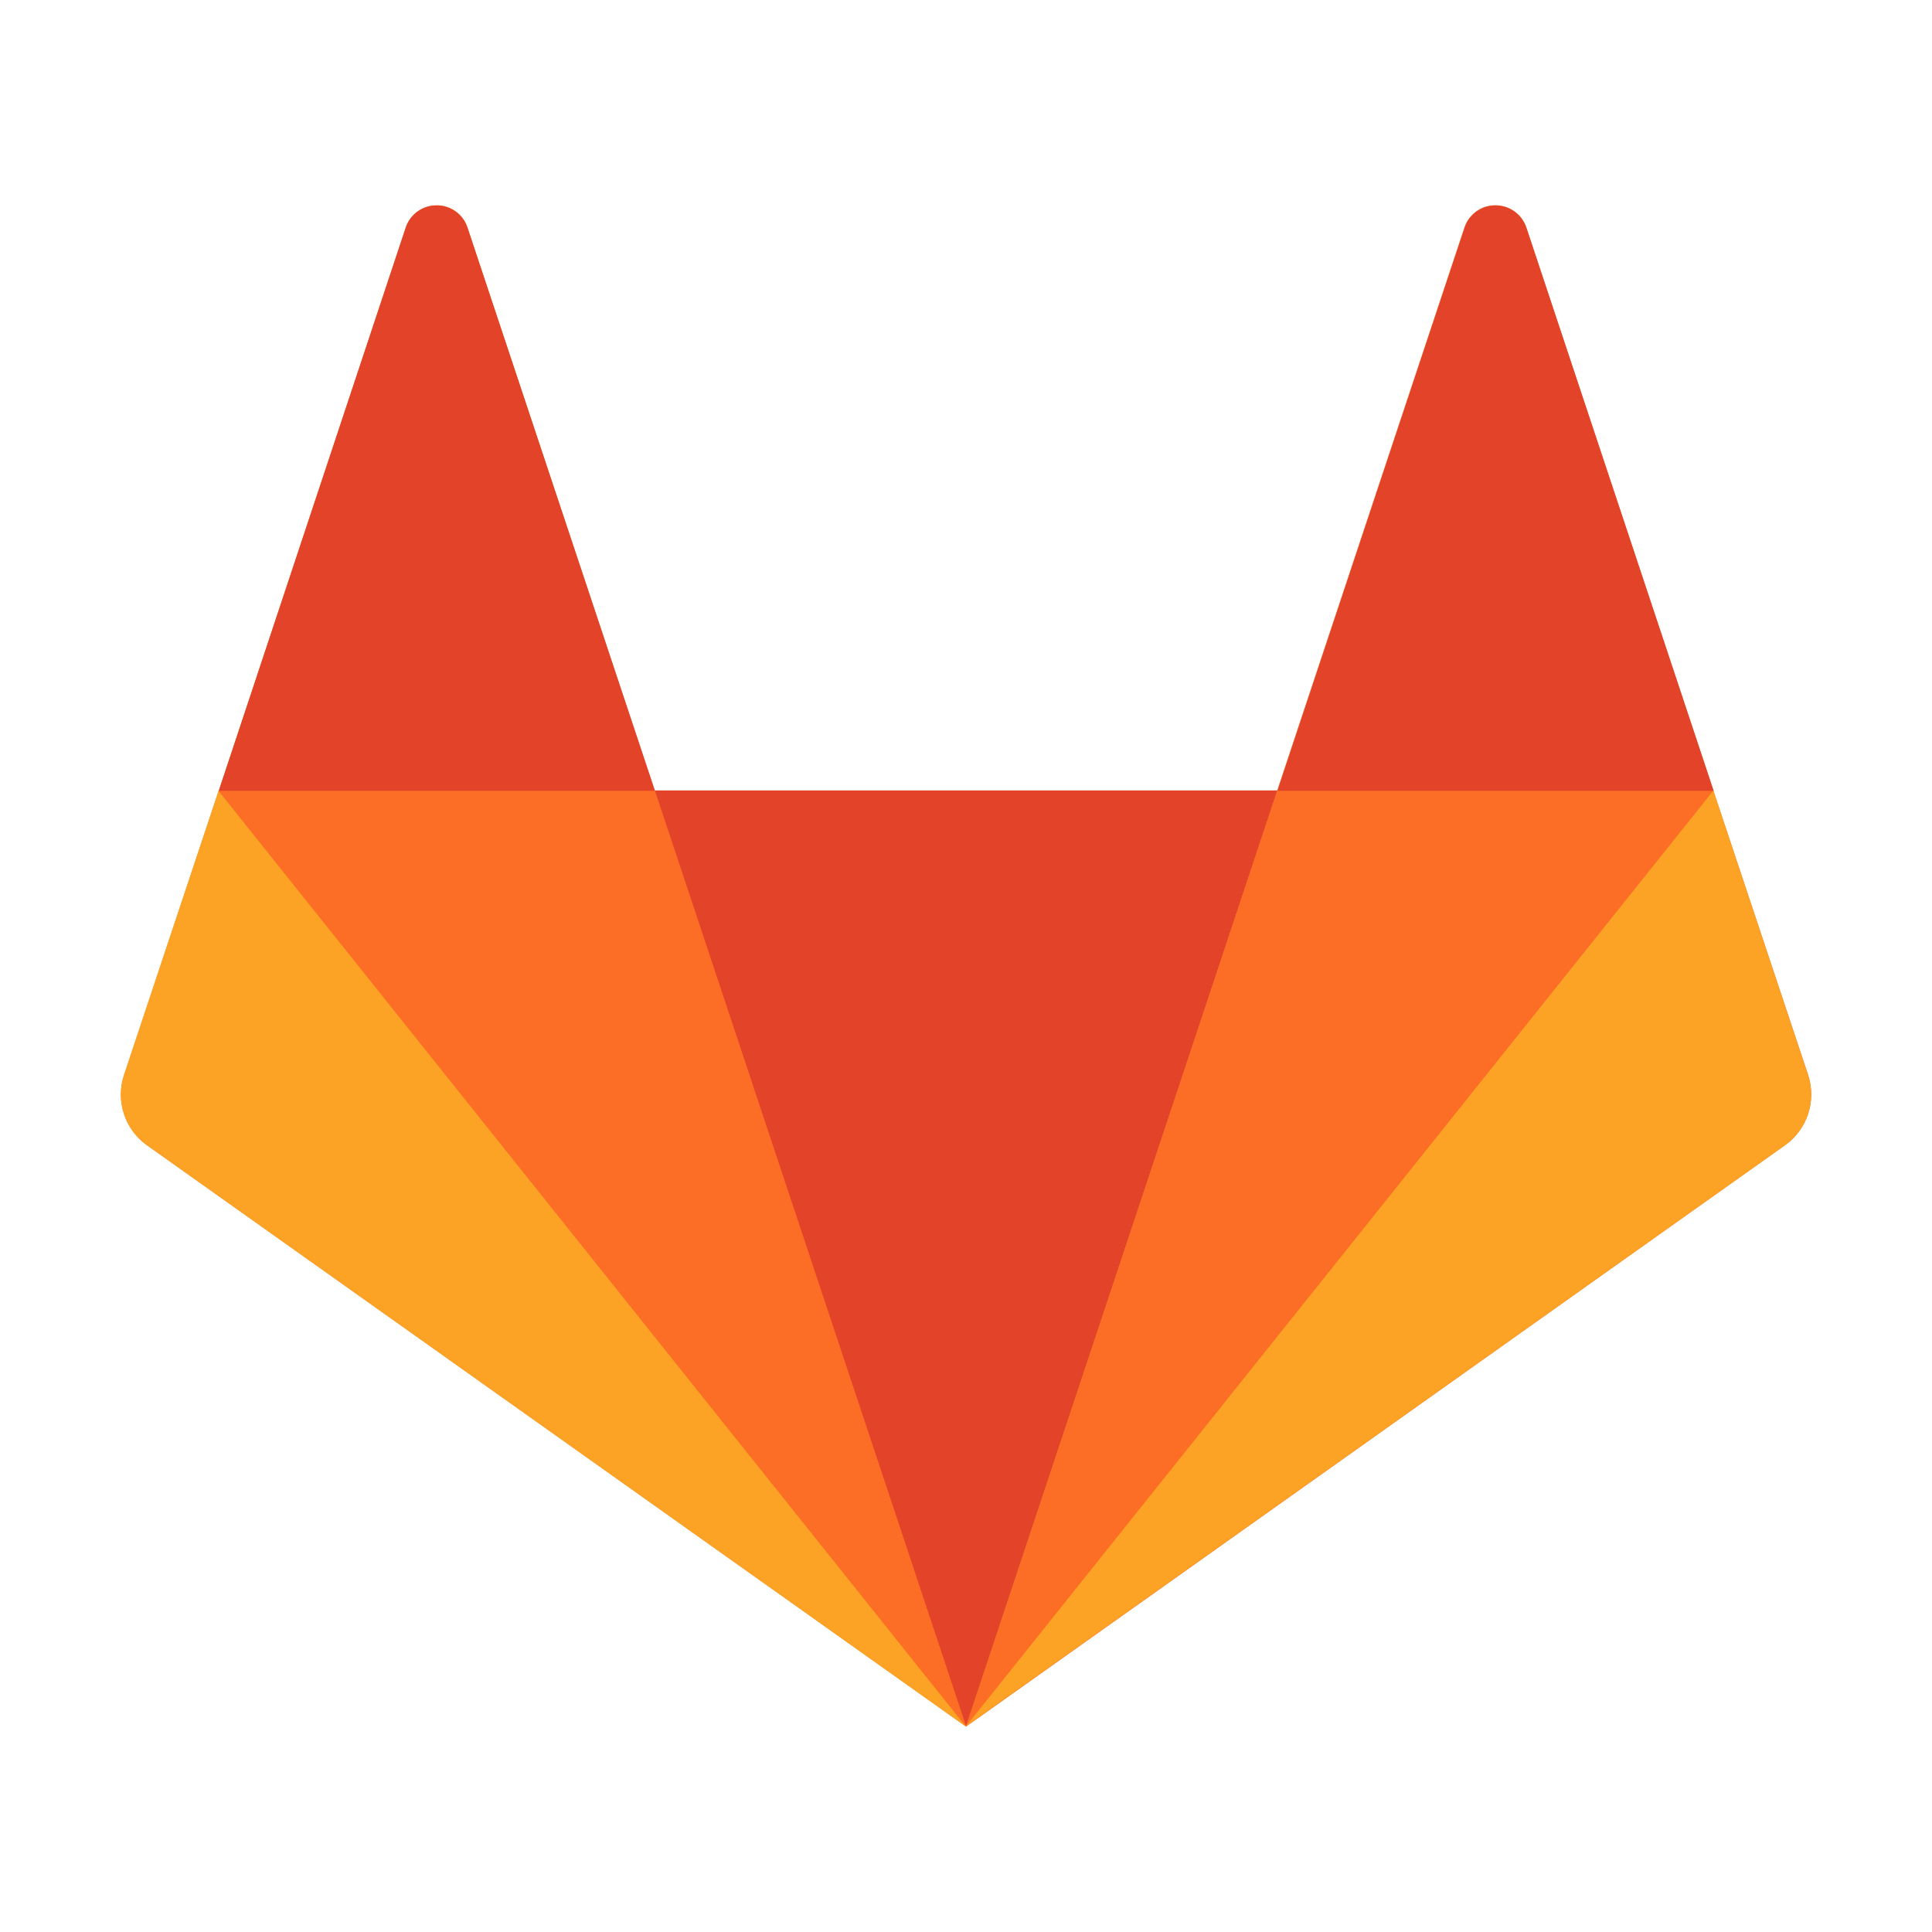
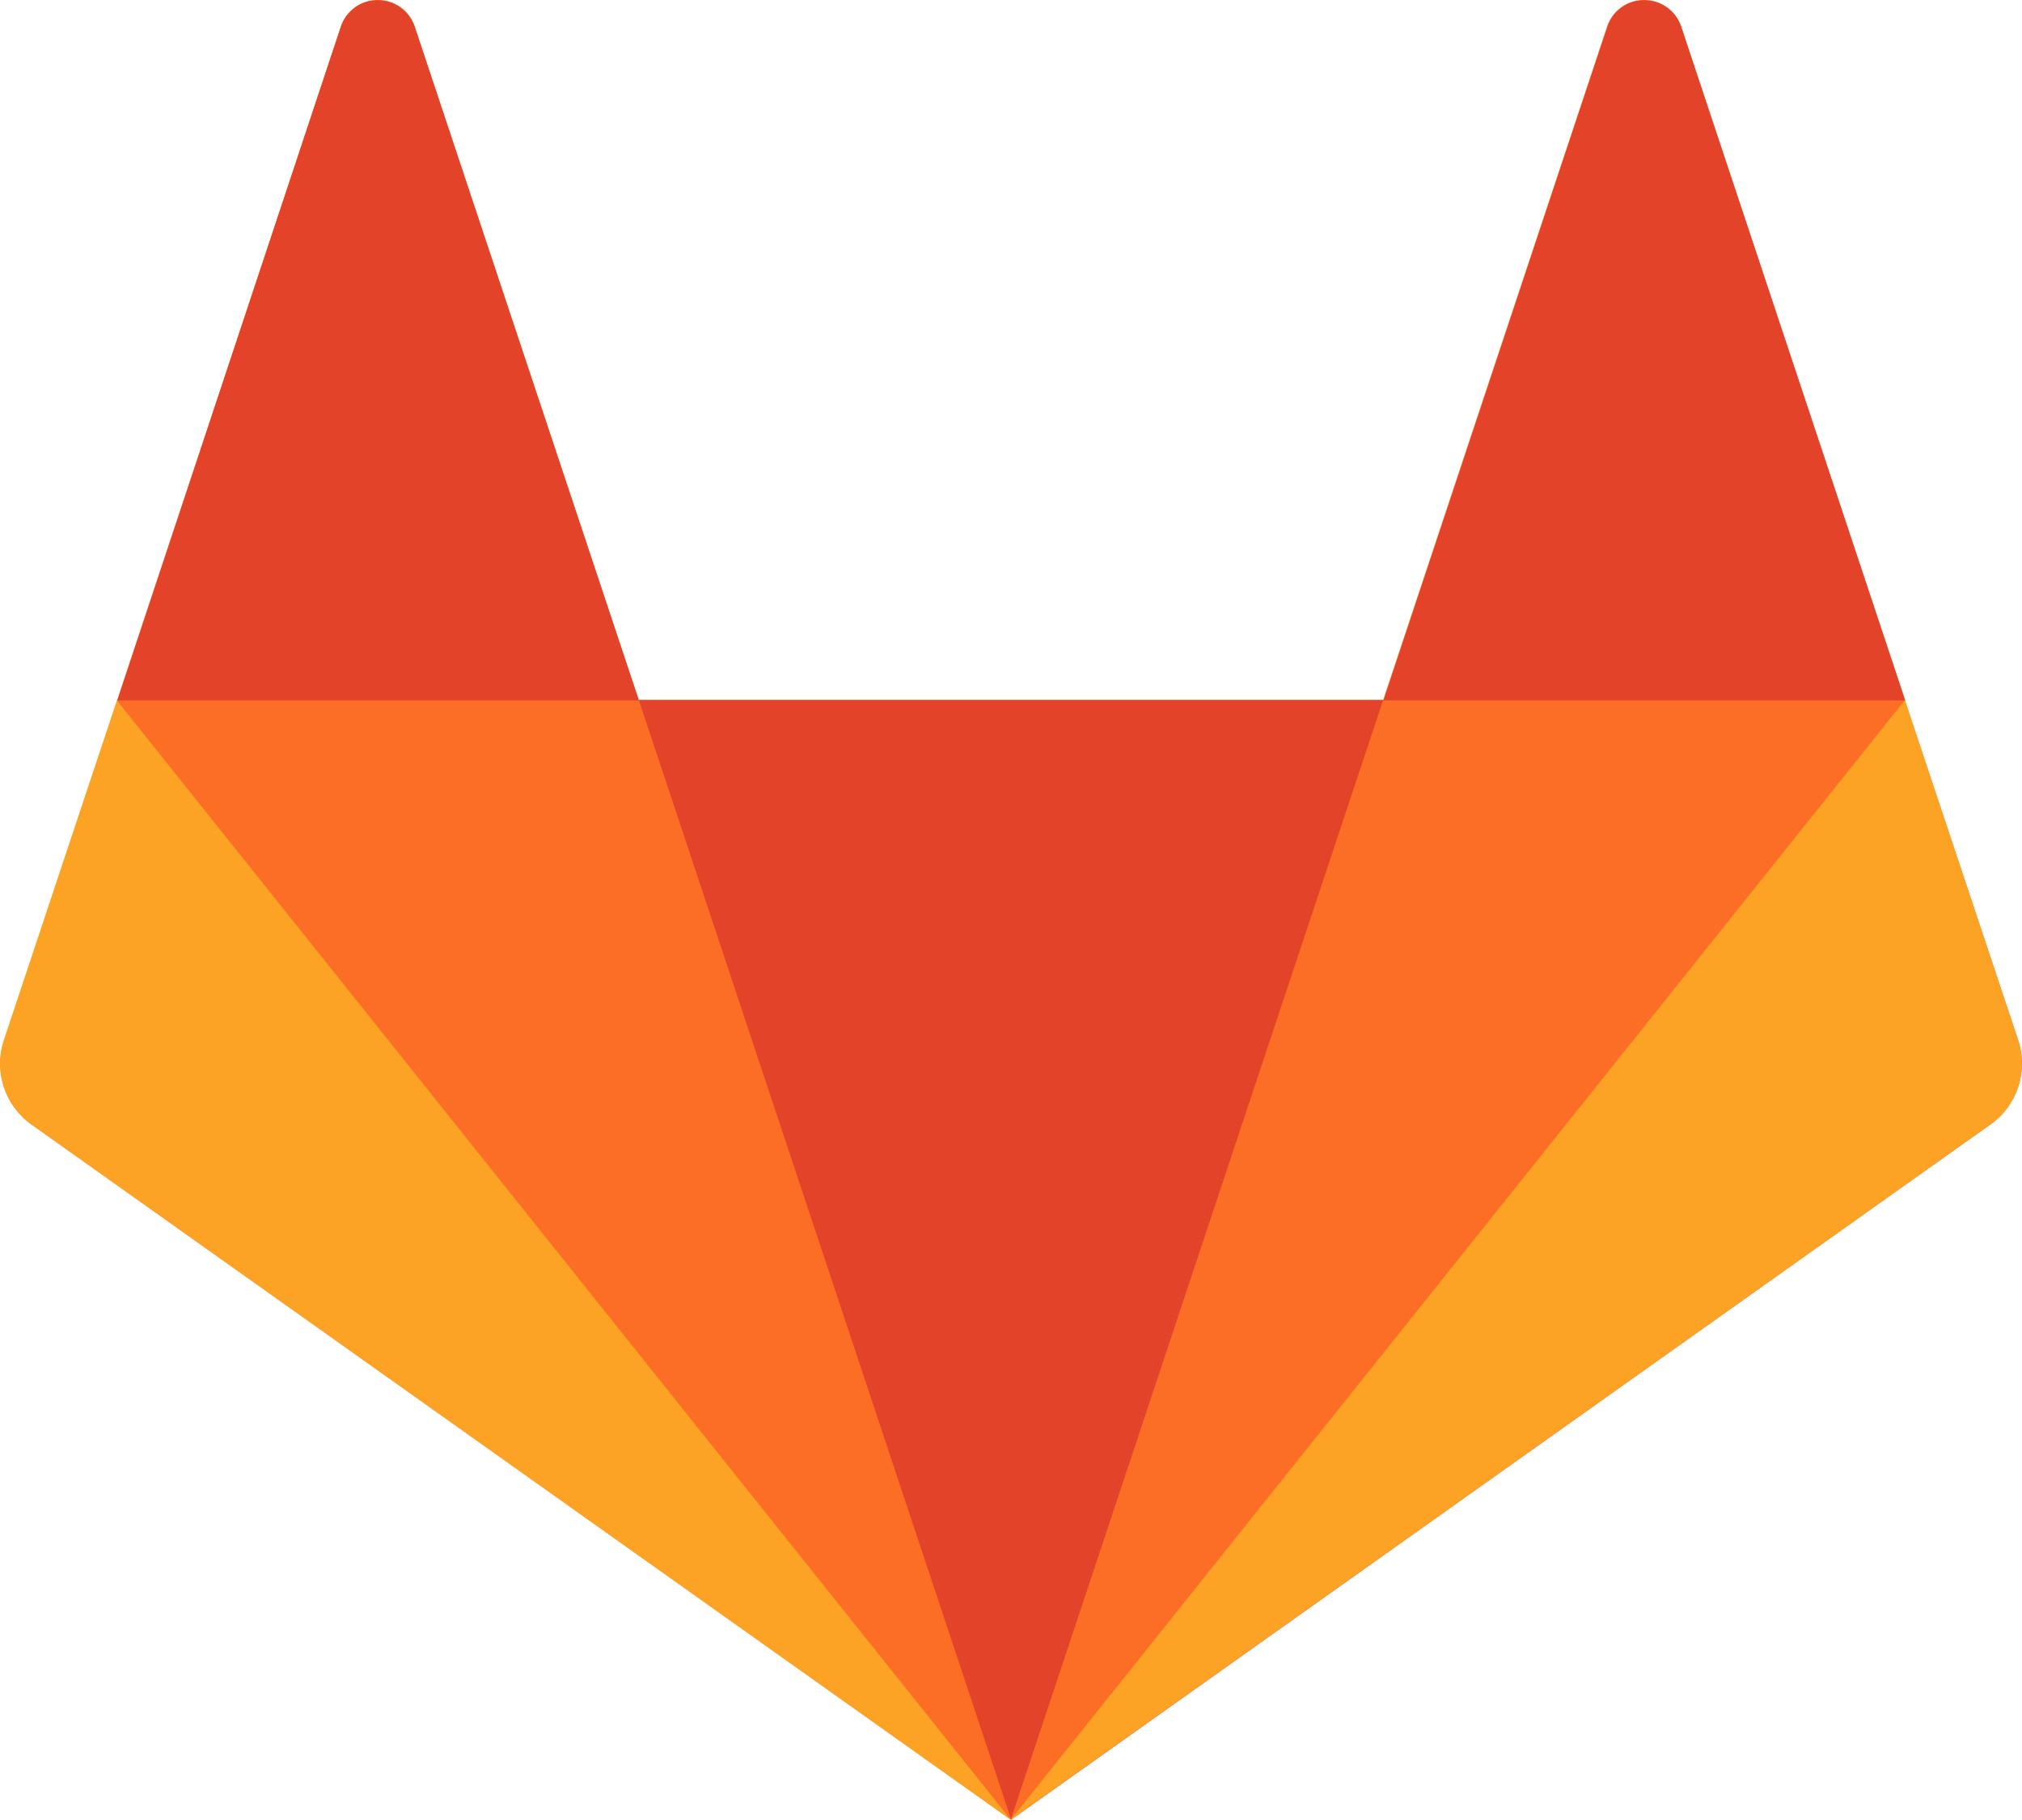
- <svg xmlns="http://www.w3.org/2000/svg" width="800px" height="800px" viewBox="0 0 16 16" fill="none">
-   <path fill="#FC6D26" d="M14.975 8.904L14.19 6.55l-1.552-4.67a.268.268 0 00-.255-.18.268.268 0 00-.254.18l-1.552 4.667H5.422L3.87 1.879a.267.267 0 00-.254-.179.267.267 0 00-.254.18l-1.55 4.667-.784 2.357a.515.515 0 00.193.583l6.78 4.812 6.778-4.812a.516.516 0 00.196-.583z" />
-   <path fill="#E24329" d="M8 14.296l2.578-7.75H5.423L8 14.296z" />
-   <path fill="#FC6D26" d="M8 14.296l-2.579-7.75H1.813L8 14.296z" />
-   <path fill="#FCA326" d="M1.81 6.549l-.784 2.354a.515.515 0 00.193.583L8 14.3 1.81 6.55z" />
-   <path fill="#E24329" d="M1.812 6.549h3.612L3.87 1.882a.268.268 0 00-.254-.18.268.268 0 00-.255.18L1.812 6.549z" />
-   <path fill="#FC6D26" d="M8 14.296l2.578-7.75h3.614L8 14.296z" />
-   <path fill="#FCA326" d="M14.19 6.549l.783 2.354a.514.514 0 01-.193.583L8 14.296l6.188-7.747h.001z" />
-   <path fill="#E24329" d="M14.19 6.549H10.58l1.551-4.667a.267.267 0 01.255-.18c.115 0 .217.073.254.18l1.552 4.667z" />
+ <svg xmlns="http://www.w3.org/2000/svg" id="Layer_1" version="1.1" viewBox="0 0 700.02 630">
+   <path d="M698.75,360.2l-39.25-117.7L581.9,9C580.02,3.58,574.89-.04,569.15,0c-5.72-.02-10.82,3.6-12.7,9l-77.6,233.35H221.1L143.5,8.95C141.62,3.56,136.51-.04,130.8,0c-5.73-.03-10.83,3.59-12.7,9L40.6,242.35,1.4,360.2c-3.56,10.78.36,22.62,9.65,29.15l339,240.6,338.9-240.6c9.33-6.5,13.31-18.34,9.8-29.15h0Z" fill="#fc6d26" />
+   <path d="M350,629.8l128.9-387.5H221.15l128.85,387.5Z" fill="#e24329" />
+   <path d="M350,629.8L221.05,242.3H40.65l309.35,387.5Z" fill="#fc6d26" />
+   <path d="M40.5,242.45L1.3,360.15c-3.56,10.78.36,22.62,9.65,29.15l339.05,240.7L40.5,242.5v-.05Z" fill="#fca326" />
+   <path d="M40.6,242.45h180.6L143.5,9.1c-1.88-5.4-6.98-9.02-12.7-9-5.74-.04-10.87,3.58-12.75,9L40.6,242.45Z" fill="#e24329" />
+   <path d="M350,629.8l128.9-387.5h180.7l-309.6,387.5Z" fill="#fc6d26" />
+   <path d="M659.5,242.45l39.15,117.7c3.58,10.78-.34,22.63-9.65,29.15l-339,240.5,309.4-387.35h.1Z" fill="#fca326" />
+   <path d="M659.5,242.45h-180.5L556.55,9.1c1.87-5.43,7.01-9.06,12.75-9,5.75,0,10.85,3.65,12.7,9l77.6,233.35h-.1Z" fill="#e24329" />
</svg>
